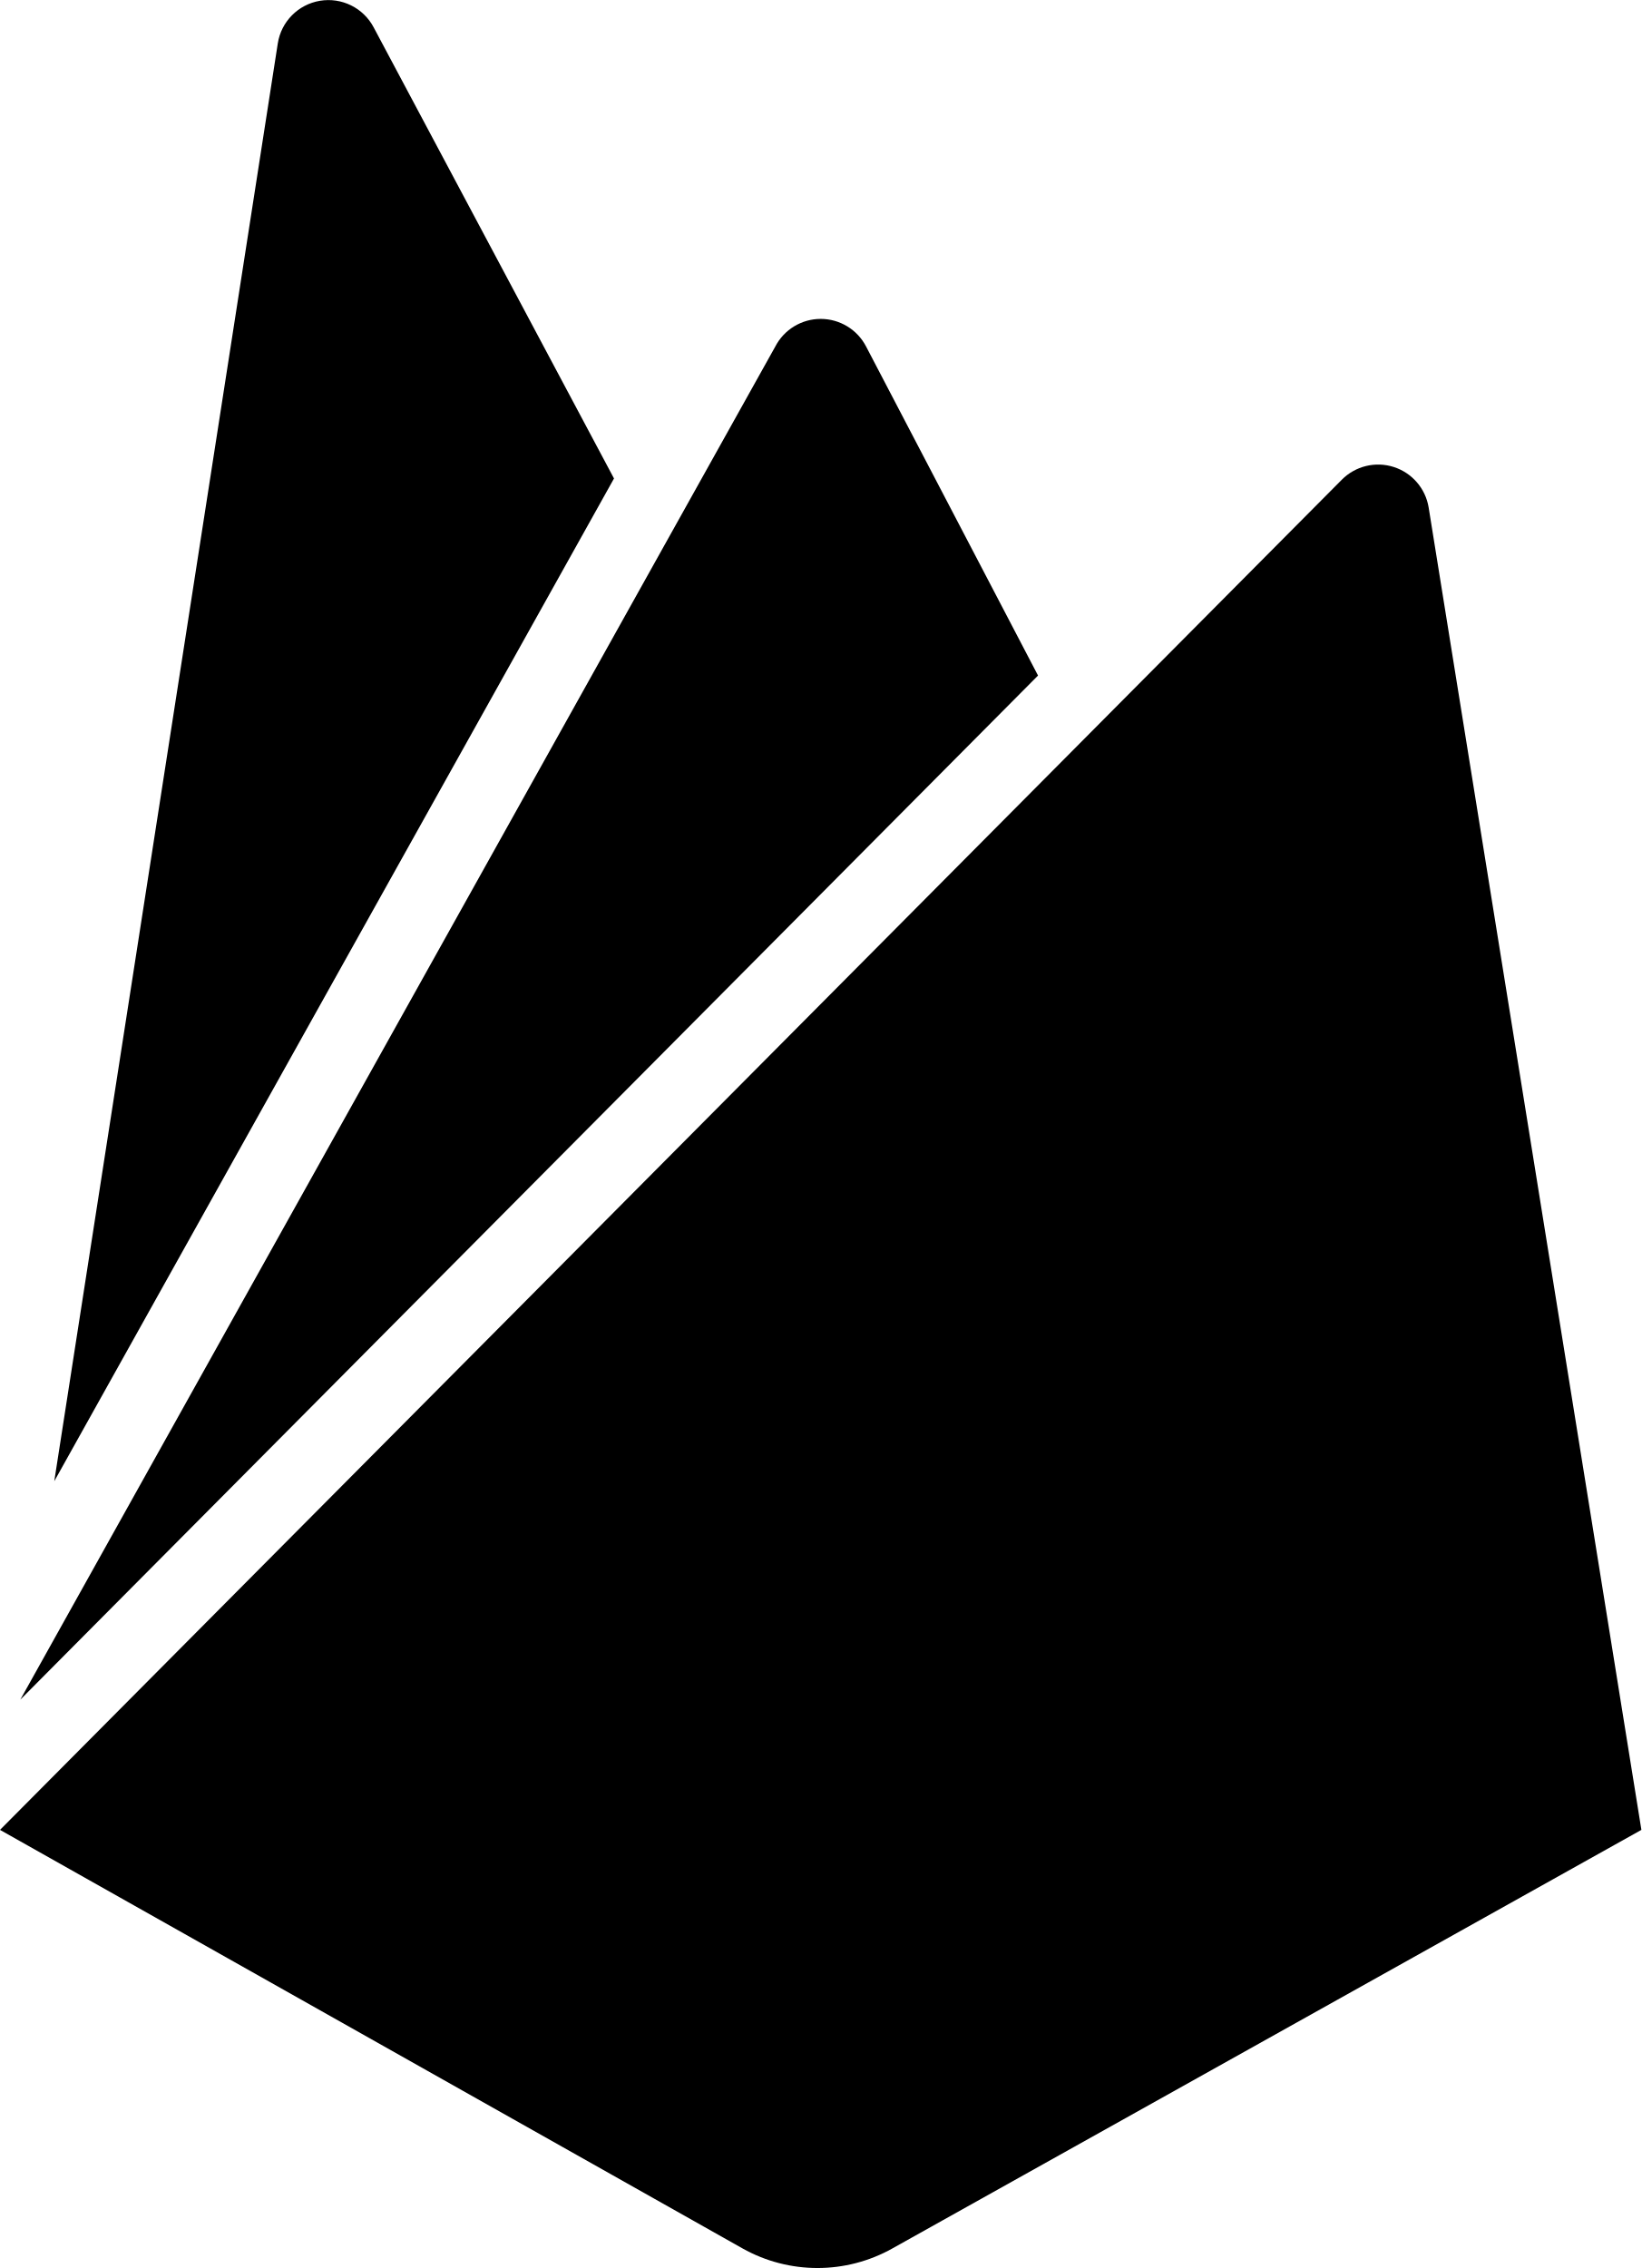
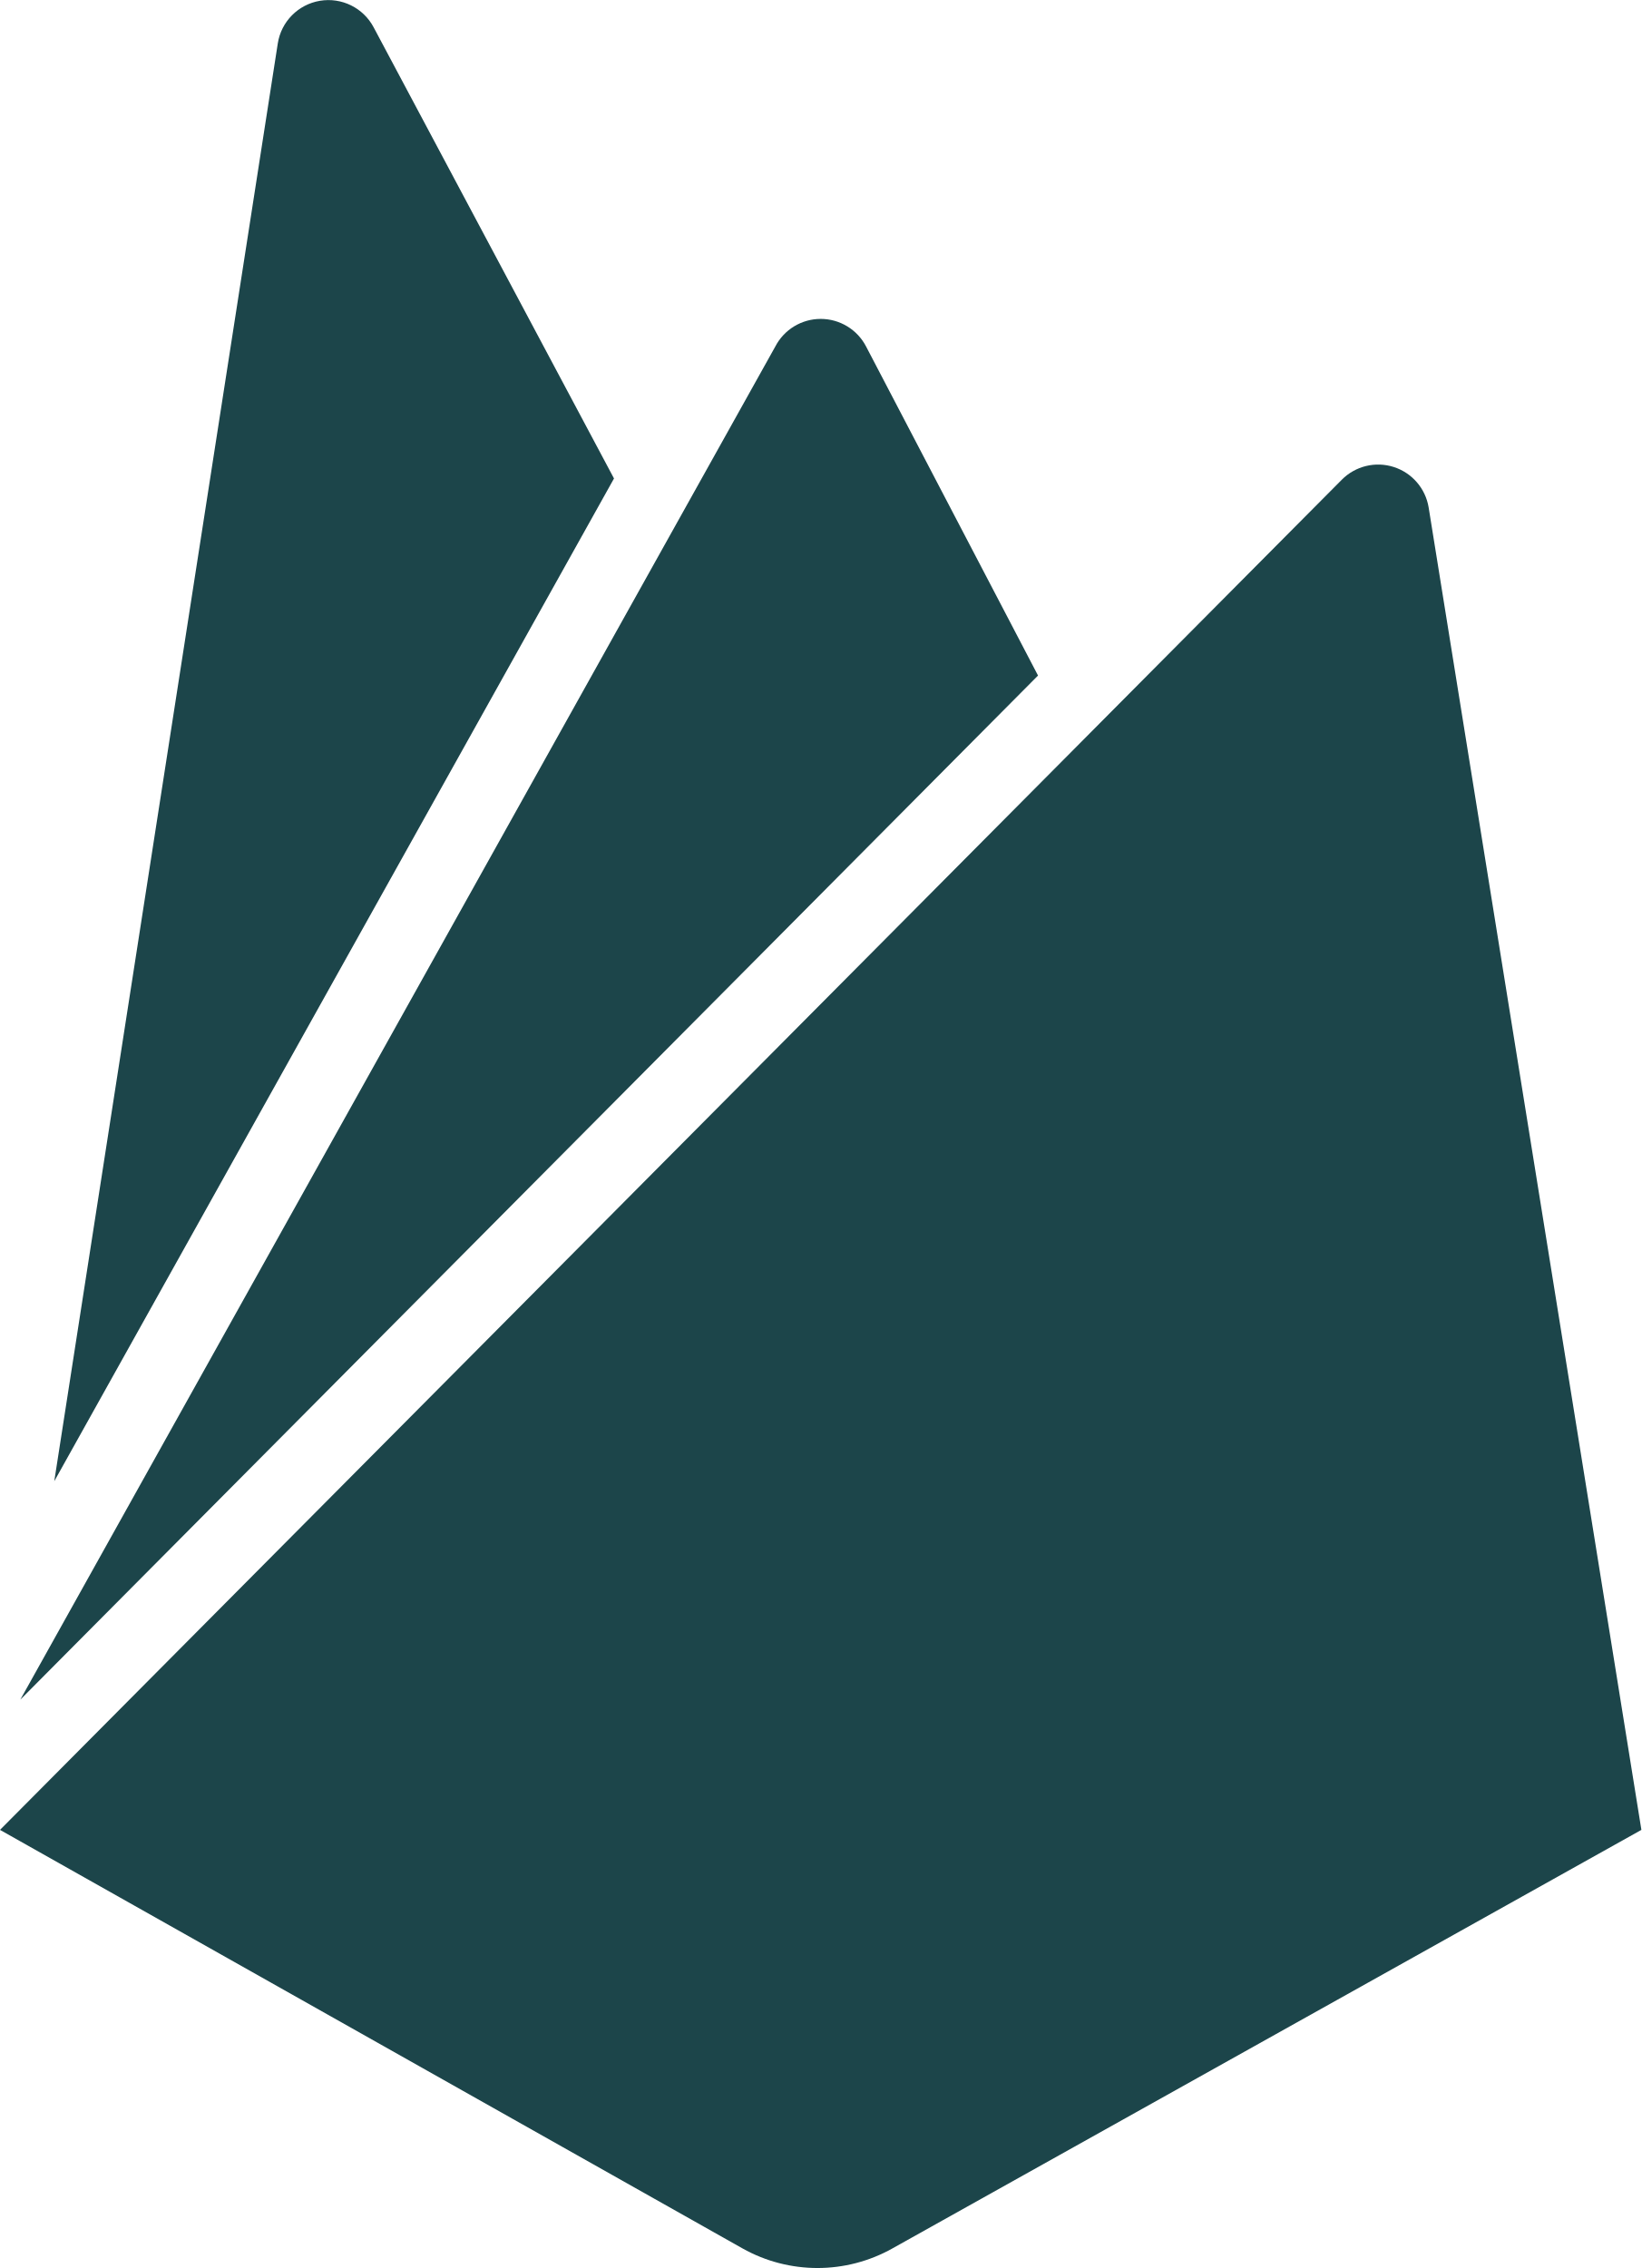
<svg xmlns="http://www.w3.org/2000/svg" id="Layer_1" data-name="Layer 1" viewBox="0 0 366 505.71">
  <defs>
-     <style>.cls-1{fill:#000;}</style>
+     <style>.cls-1{fill:#1c454a;}</style>
  </defs>
  <path id="icon" class="cls-1" d="M85.1,332.18,134.94,11.59A11.42,11.42,0,0,1,156.32,8l53.59,100.59ZM439,409.92,391.56,115.05a11.41,11.41,0,0,0-19.35-6.2L73,409.92l165.56,93.32a34.15,34.15,0,0,0,33.44,0ZM304.46,152.53,266.12,79.16a11.4,11.4,0,0,0-20.24,0L77.53,380.88Z" transform="translate(-73 -1.9)" />
</svg>
